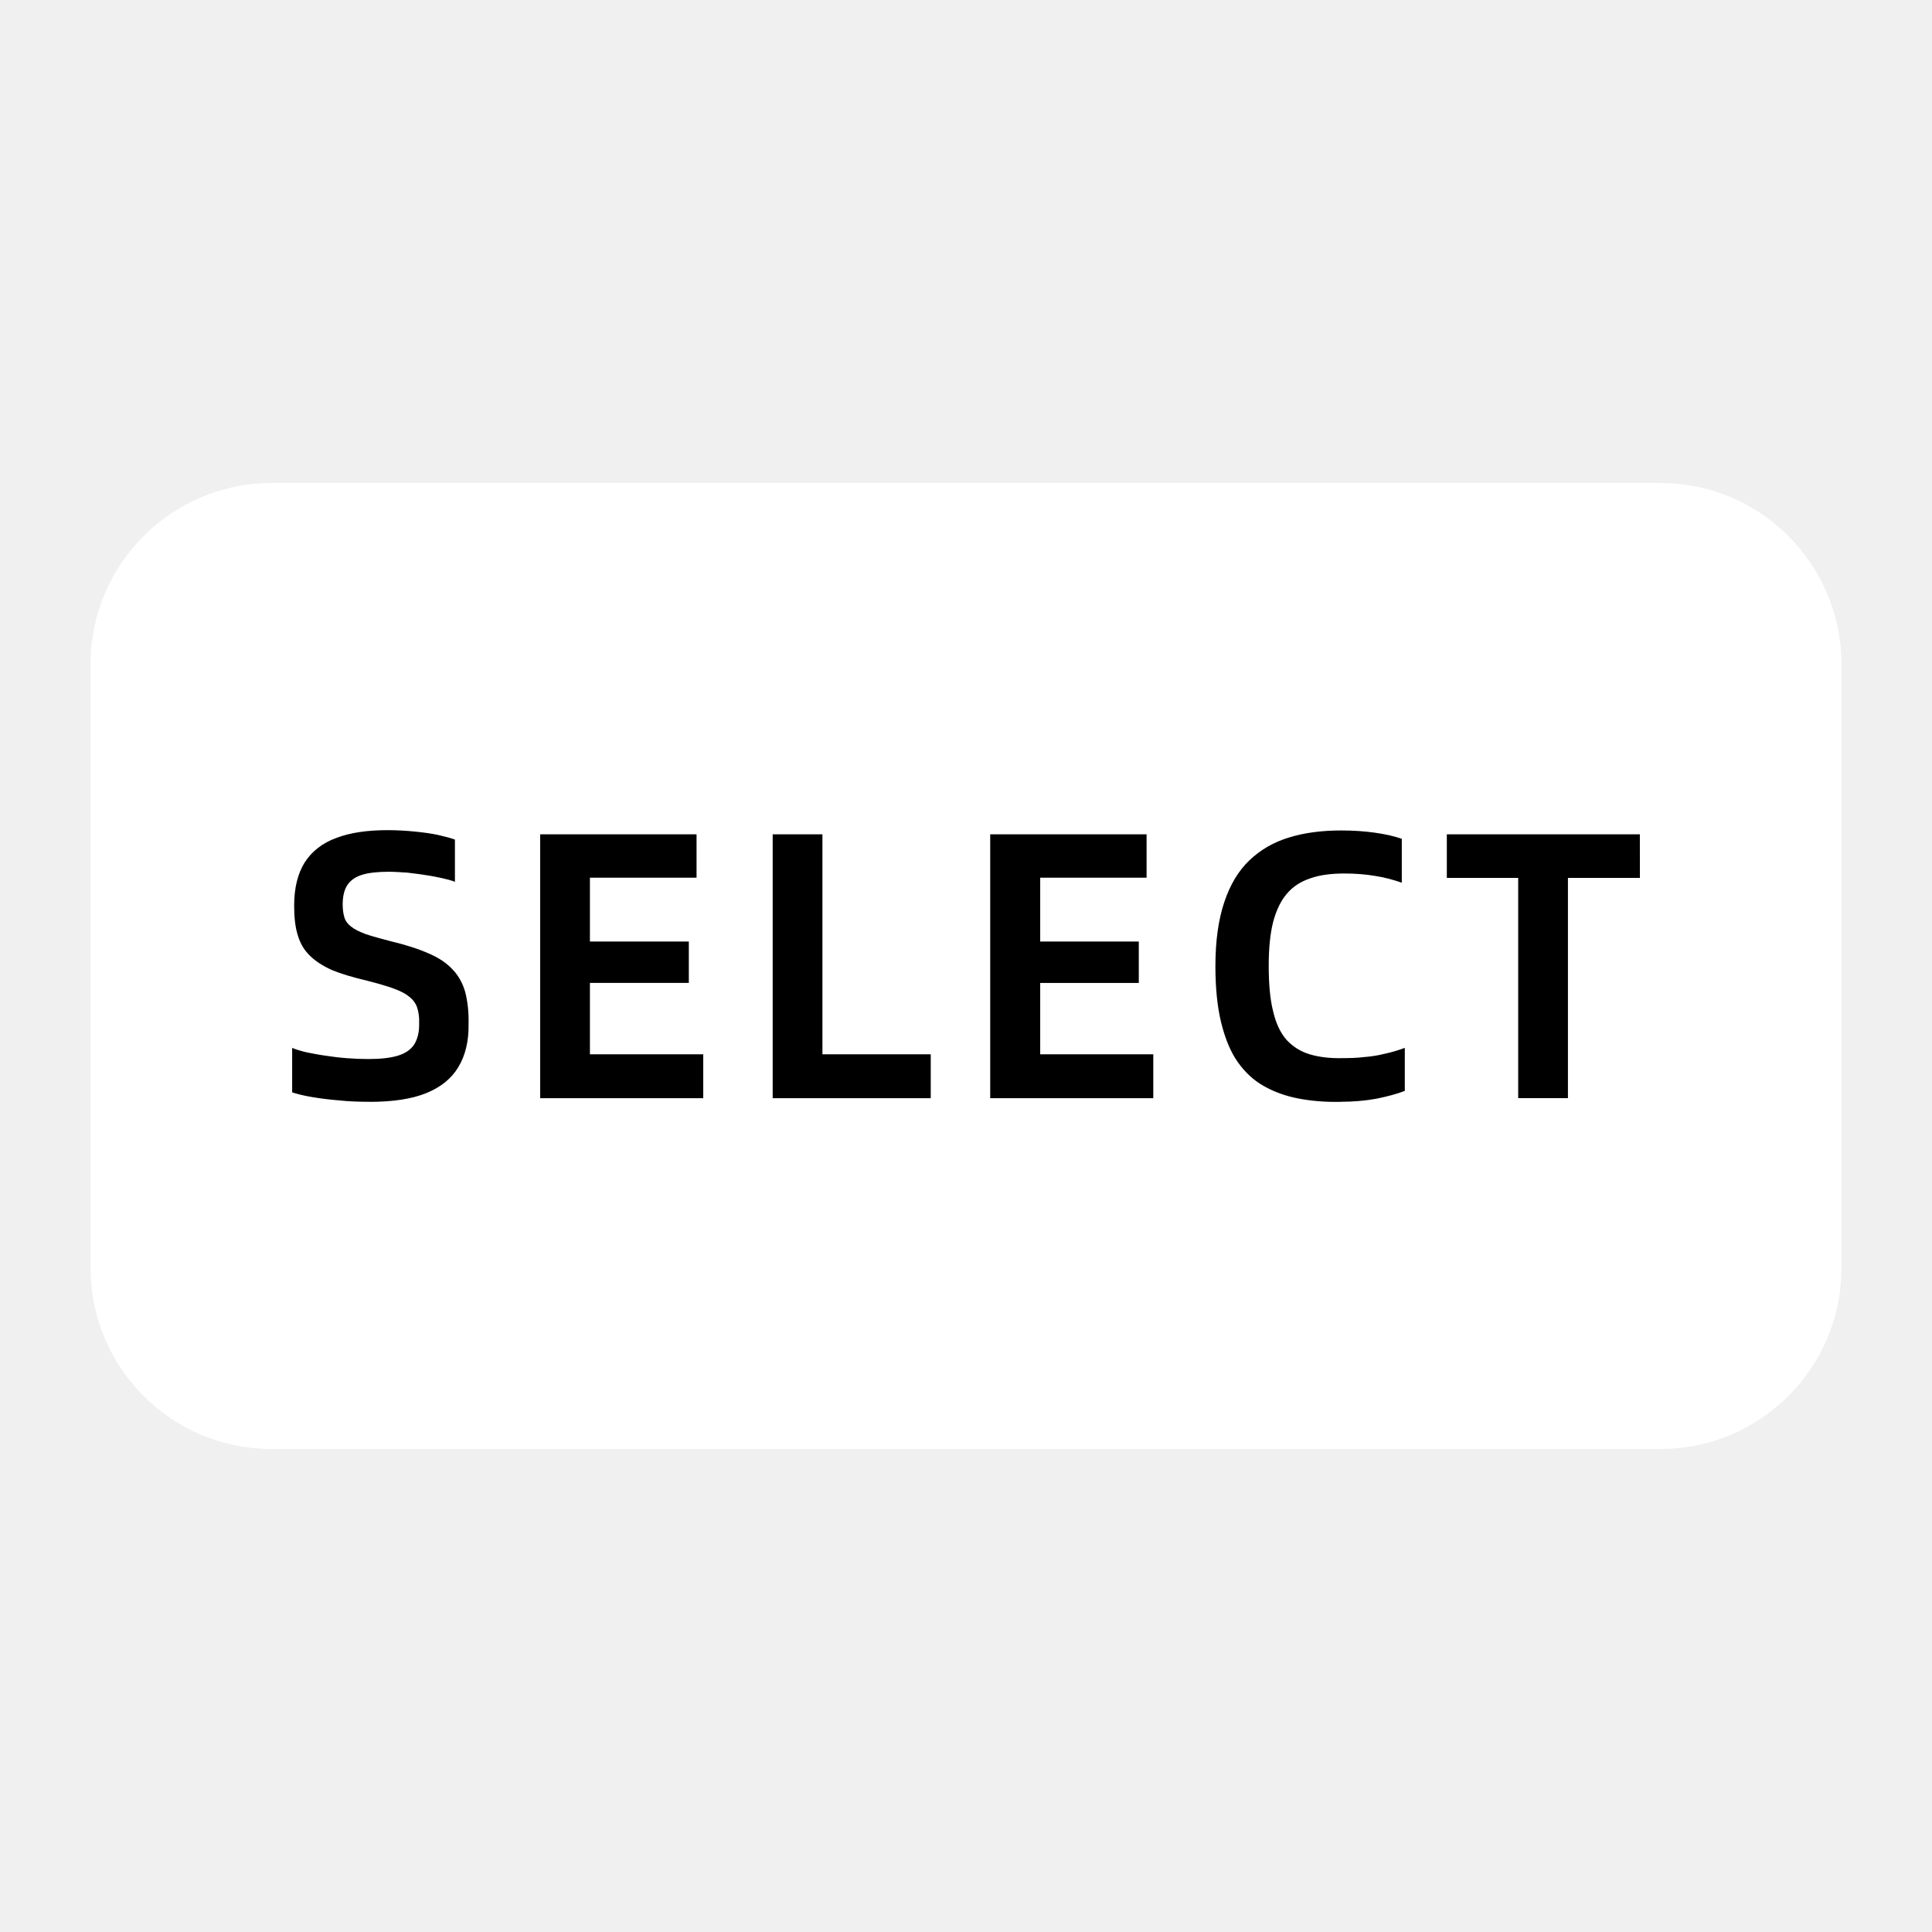
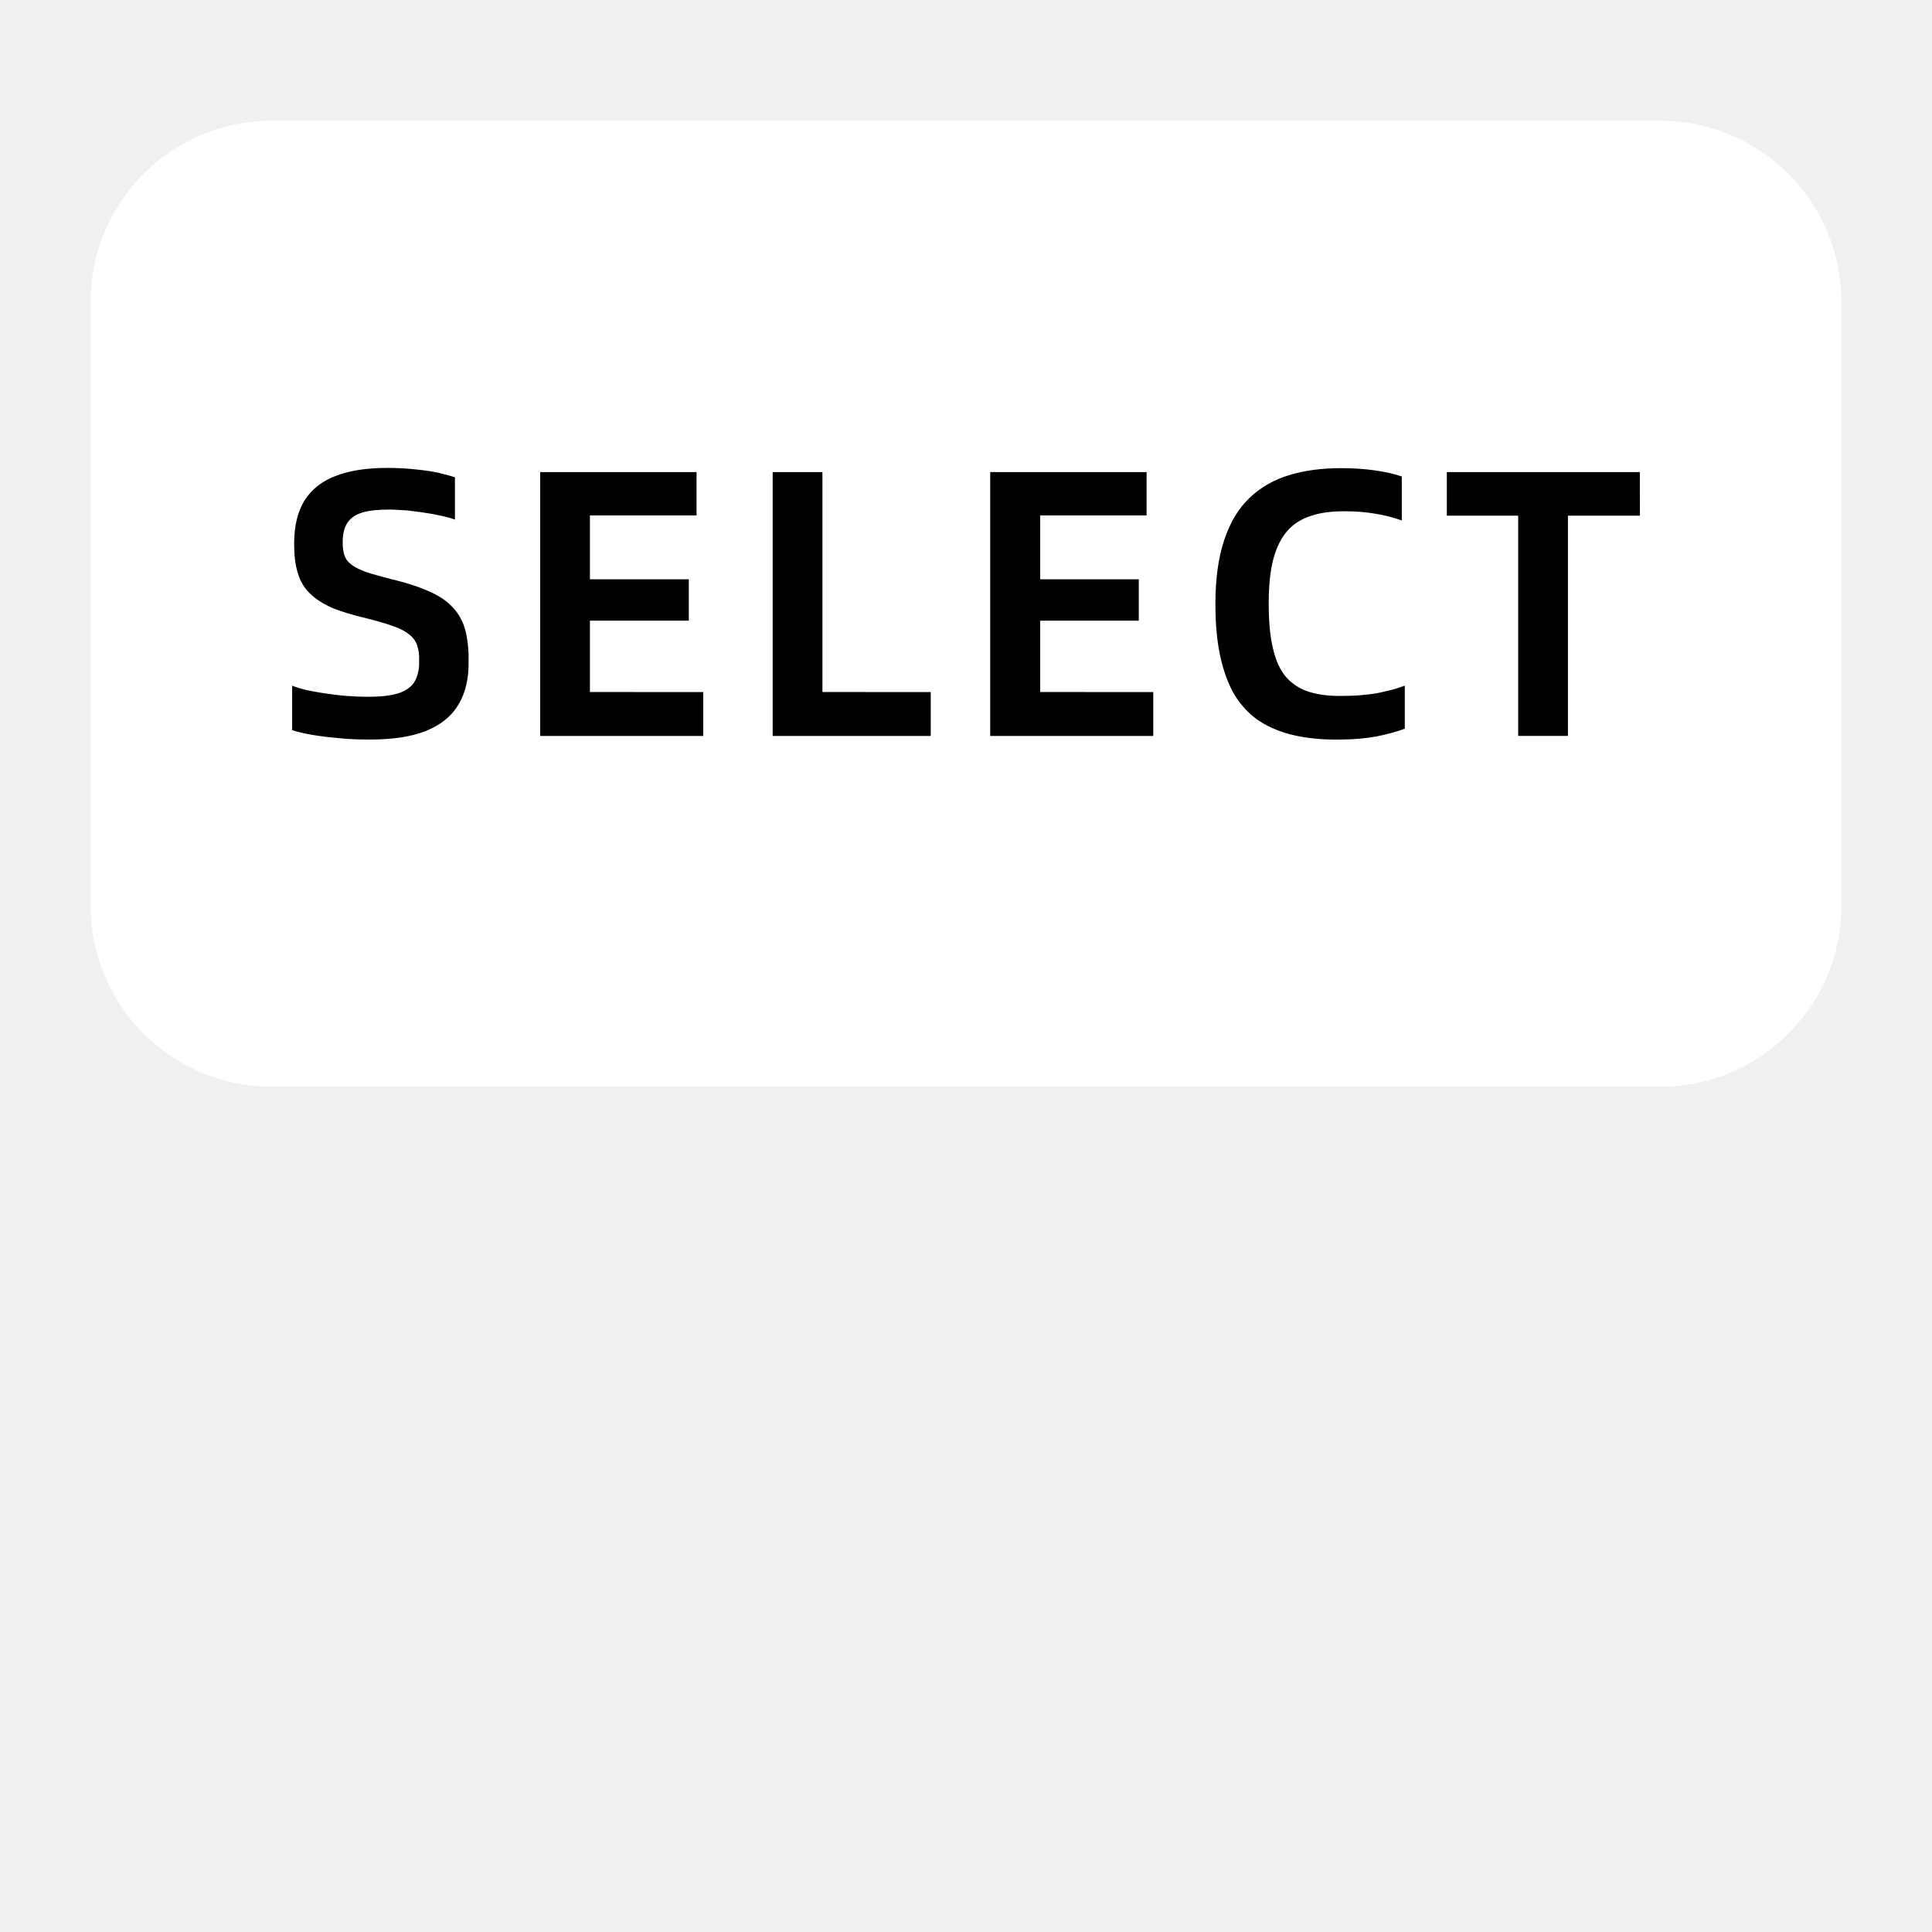
<svg xmlns="http://www.w3.org/2000/svg" width="32" height="32" viewBox="0 0 32 32" fill="none" version="1.1" id="svg2" xml:space="preserve">
  <defs id="defs2" />
-   <rect style="fill:#ffffff;fill-opacity:1;stroke:none;stroke-width:1.394" id="rect2" width="29" height="16" x="1.5" y="8" clip-path="none" rx="3" />
-   <path id="path8333" d="m 27.161,13.819 h -3.197 v 0.722 h 1.182 v 3.648 h 0.824 v -3.648 h 1.192 z m -4.96,4.43 c 0.216,0 0.414,-0.018 0.598,-0.051 0.179,-0.037 0.336,-0.078 0.469,-0.129 v -0.713 c -0.11,0.041 -0.221,0.074 -0.331,0.097 -0.11,0.028 -0.221,0.046 -0.34,0.055 -0.115,0.014 -0.235,0.018 -0.363,0.018 -0.207,0.005 -0.391,-0.018 -0.543,-0.064 -0.152,-0.046 -0.281,-0.129 -0.382,-0.239 -0.101,-0.115 -0.175,-0.271 -0.221,-0.469 -0.051,-0.198 -0.074,-0.451 -0.074,-0.759 0,-0.285 0.023,-0.529 0.074,-0.727 0.051,-0.193 0.129,-0.354 0.23,-0.469 0.101,-0.12 0.235,-0.202 0.391,-0.253 0.156,-0.055 0.345,-0.078 0.557,-0.078 0.189,0 0.359,0.014 0.515,0.041 0.156,0.023 0.299,0.064 0.437,0.111 v -0.727 c -0.133,-0.046 -0.281,-0.078 -0.446,-0.101 -0.161,-0.023 -0.345,-0.037 -0.557,-0.037 -0.317,0 -0.607,0.037 -0.86,0.115 -0.258,0.078 -0.474,0.202 -0.658,0.377 -0.184,0.175 -0.322,0.405 -0.419,0.695 -0.097,0.29 -0.147,0.639 -0.147,1.063 0,0.363 0.032,0.676 0.097,0.939 0.064,0.258 0.152,0.474 0.271,0.644 0.12,0.17 0.262,0.304 0.433,0.4 0.17,0.097 0.363,0.166 0.575,0.207 0.212,0.041 0.446,0.06 0.695,0.055 m -4.973,-0.787 v -1.182 h 1.633 v -0.686 h -1.633 v -1.058 h 1.762 v -0.718 h -2.59 v 4.371 h 2.701 v -0.727 z m -3.607,0 v -3.644 h -0.824 v 4.371 h 2.618 v -0.727 z m -3.851,0 V 16.28 H 11.409 V 15.595 H 9.771 V 14.537 H 11.537 V 13.819 H 8.947 v 4.371 H 11.648 V 17.463 Z m -3.648,0.787 c 0.382,0 0.69,-0.046 0.934,-0.143 0.239,-0.097 0.419,-0.239 0.534,-0.432 0.115,-0.189 0.175,-0.428 0.17,-0.713 0.005,-0.207 -0.018,-0.382 -0.055,-0.529 C 7.664,16.285 7.595,16.161 7.498,16.059 7.401,15.954 7.273,15.866 7.102,15.793 6.937,15.719 6.725,15.65 6.472,15.59 c -0.175,-0.046 -0.313,-0.083 -0.419,-0.12 -0.106,-0.041 -0.184,-0.078 -0.239,-0.124 -0.055,-0.041 -0.092,-0.092 -0.11,-0.152 -0.018,-0.06 -0.028,-0.129 -0.028,-0.212 0,-0.143 0.028,-0.253 0.083,-0.331 0.055,-0.078 0.138,-0.133 0.253,-0.166 0.11,-0.032 0.258,-0.046 0.432,-0.046 0.097,0 0.193,0.009 0.299,0.014 0.101,0.014 0.202,0.023 0.304,0.041 0.101,0.014 0.189,0.032 0.276,0.051 0.083,0.018 0.152,0.037 0.212,0.06 v -0.699 c -0.078,-0.028 -0.17,-0.051 -0.285,-0.078 -0.11,-0.023 -0.239,-0.041 -0.382,-0.055 -0.138,-0.014 -0.29,-0.023 -0.446,-0.023 -0.34,0 -0.621,0.041 -0.851,0.129 -0.23,0.083 -0.405,0.221 -0.524,0.405 -0.115,0.184 -0.175,0.423 -0.175,0.718 0,0.193 0.018,0.354 0.06,0.488 0.041,0.138 0.106,0.248 0.202,0.34 0.092,0.092 0.216,0.17 0.368,0.239 0.156,0.064 0.35,0.12 0.58,0.175 0.179,0.046 0.322,0.087 0.437,0.129 0.115,0.041 0.202,0.087 0.262,0.138 0.064,0.051 0.106,0.11 0.129,0.179 0.023,0.074 0.037,0.156 0.032,0.258 0.005,0.147 -0.028,0.267 -0.083,0.354 -0.055,0.083 -0.147,0.147 -0.271,0.184 -0.124,0.037 -0.285,0.055 -0.488,0.055 -0.115,0 -0.235,-0.005 -0.354,-0.014 -0.12,-0.009 -0.235,-0.023 -0.35,-0.041 -0.11,-0.014 -0.216,-0.037 -0.313,-0.055 -0.097,-0.023 -0.175,-0.046 -0.244,-0.074 v 0.736 c 0.087,0.028 0.193,0.055 0.331,0.078 0.133,0.023 0.281,0.041 0.446,0.055 0.166,0.018 0.336,0.023 0.506,0.023" style="fill:#000000;fill-opacity:1;fill-rule:nonzero;stroke:none;stroke-width:1.323" clip-path="none" />
+   <rect style="fill:#ffffff;fill-opacity:1;stroke:none;stroke-width:1.394" id="rect2" width="29" height="16" x="1.5" y="2" clip-path="none" rx="3" />
+   <path id="path8333" d="m 27.161,7.819 h -3.197 v 0.722 h 1.182 v 3.648 h 0.824 v -3.648 h 1.192 z m -4.96,4.43 c 0.216,0 0.414,-0.018 0.598,-0.051 0.179,-0.037 0.336,-0.078 0.469,-0.129 v -0.713 c -0.11,0.041 -0.221,0.074 -0.331,0.097 -0.11,0.028 -0.221,0.046 -0.34,0.055 -0.115,0.014 -0.235,0.018 -0.363,0.018 -0.207,0.005 -0.391,-0.018 -0.543,-0.064 -0.152,-0.046 -0.281,-0.129 -0.382,-0.239 -0.101,-0.115 -0.175,-0.271 -0.221,-0.469 -0.051,-0.198 -0.074,-0.451 -0.074,-0.759 0,-0.285 0.023,-0.529 0.074,-0.727 0.051,-0.193 0.129,-0.354 0.23,-0.469 0.101,-0.12 0.235,-0.202 0.391,-0.253 0.156,-0.055 0.345,-0.078 0.557,-0.078 0.189,0 0.359,0.014 0.515,0.041 0.156,0.023 0.299,0.064 0.437,0.111 V 7.892 c -0.133,-0.046 -0.281,-0.078 -0.446,-0.101 -0.161,-0.023 -0.345,-0.037 -0.557,-0.037 -0.317,0 -0.607,0.037 -0.86,0.115 -0.258,0.078 -0.474,0.202 -0.658,0.377 -0.184,0.175 -0.322,0.405 -0.419,0.695 -0.097,0.29 -0.147,0.639 -0.147,1.063 0,0.363 0.032,0.676 0.097,0.939 0.064,0.258 0.152,0.474 0.271,0.644 0.12,0.17 0.262,0.304 0.433,0.4 0.17,0.097 0.363,0.166 0.575,0.207 0.212,0.041 0.446,0.06 0.695,0.055 m -4.973,-0.787 v -1.182 h 1.633 V 9.595 h -1.633 V 8.537 h 1.762 V 7.819 h -2.59 v 4.371 h 2.701 v -0.727 z m -3.607,0 V 7.819 h -0.824 v 4.371 h 2.618 v -0.727 z m -3.851,0 V 10.28 H 11.409 V 9.595 H 9.771 V 8.537 H 11.537 V 7.819 H 8.947 v 4.371 H 11.648 V 11.463 Z m -3.648,0.787 c 0.382,0 0.69,-0.046 0.934,-0.143 0.239,-0.097 0.419,-0.239 0.534,-0.432 0.115,-0.189 0.175,-0.428 0.17,-0.713 0.005,-0.207 -0.018,-0.382 -0.055,-0.529 C 7.664,10.285 7.595,10.161 7.498,10.059 7.401,9.954 7.273,9.866 7.102,9.793 6.937,9.719 6.725,9.65 6.472,9.59 6.297,9.544 6.159,9.507 6.053,9.471 5.948,9.429 5.869,9.392 5.814,9.346 5.759,9.305 5.722,9.254 5.704,9.195 5.685,9.135 5.676,9.066 5.676,8.983 c 0,-0.143 0.028,-0.253 0.083,-0.331 0.055,-0.078 0.138,-0.133 0.253,-0.166 0.11,-0.032 0.258,-0.046 0.432,-0.046 0.097,0 0.193,0.009 0.299,0.014 0.101,0.014 0.202,0.023 0.304,0.041 0.101,0.014 0.189,0.032 0.276,0.051 0.083,0.018 0.152,0.037 0.212,0.06 V 7.906 C 7.457,7.879 7.365,7.856 7.25,7.828 7.139,7.805 7.01,7.787 6.868,7.773 6.73,7.759 6.578,7.75 6.422,7.75 c -0.34,0 -0.621,0.041 -0.851,0.129 -0.23,0.083 -0.405,0.221 -0.524,0.405 -0.115,0.184 -0.175,0.423 -0.175,0.718 0,0.193 0.018,0.354 0.06,0.488 0.041,0.138 0.106,0.248 0.202,0.34 0.092,0.092 0.216,0.17 0.368,0.239 0.156,0.064 0.35,0.12 0.58,0.175 0.179,0.046 0.322,0.087 0.437,0.129 0.115,0.041 0.202,0.087 0.262,0.138 0.064,0.051 0.106,0.11 0.129,0.179 0.023,0.074 0.037,0.156 0.032,0.258 0.005,0.147 -0.028,0.267 -0.083,0.354 -0.055,0.083 -0.147,0.147 -0.271,0.184 -0.124,0.037 -0.285,0.055 -0.488,0.055 -0.115,0 -0.235,-0.005 -0.354,-0.014 -0.12,-0.009 -0.235,-0.023 -0.35,-0.041 -0.11,-0.014 -0.216,-0.037 -0.313,-0.055 -0.097,-0.023 -0.175,-0.046 -0.244,-0.074 v 0.736 c 0.087,0.028 0.193,0.055 0.331,0.078 0.133,0.023 0.281,0.041 0.446,0.055 0.166,0.018 0.336,0.023 0.506,0.023" style="fill:#000000;fill-opacity:1;fill-rule:nonzero;stroke:none;stroke-width:1.323" clip-path="none" />
</svg>
